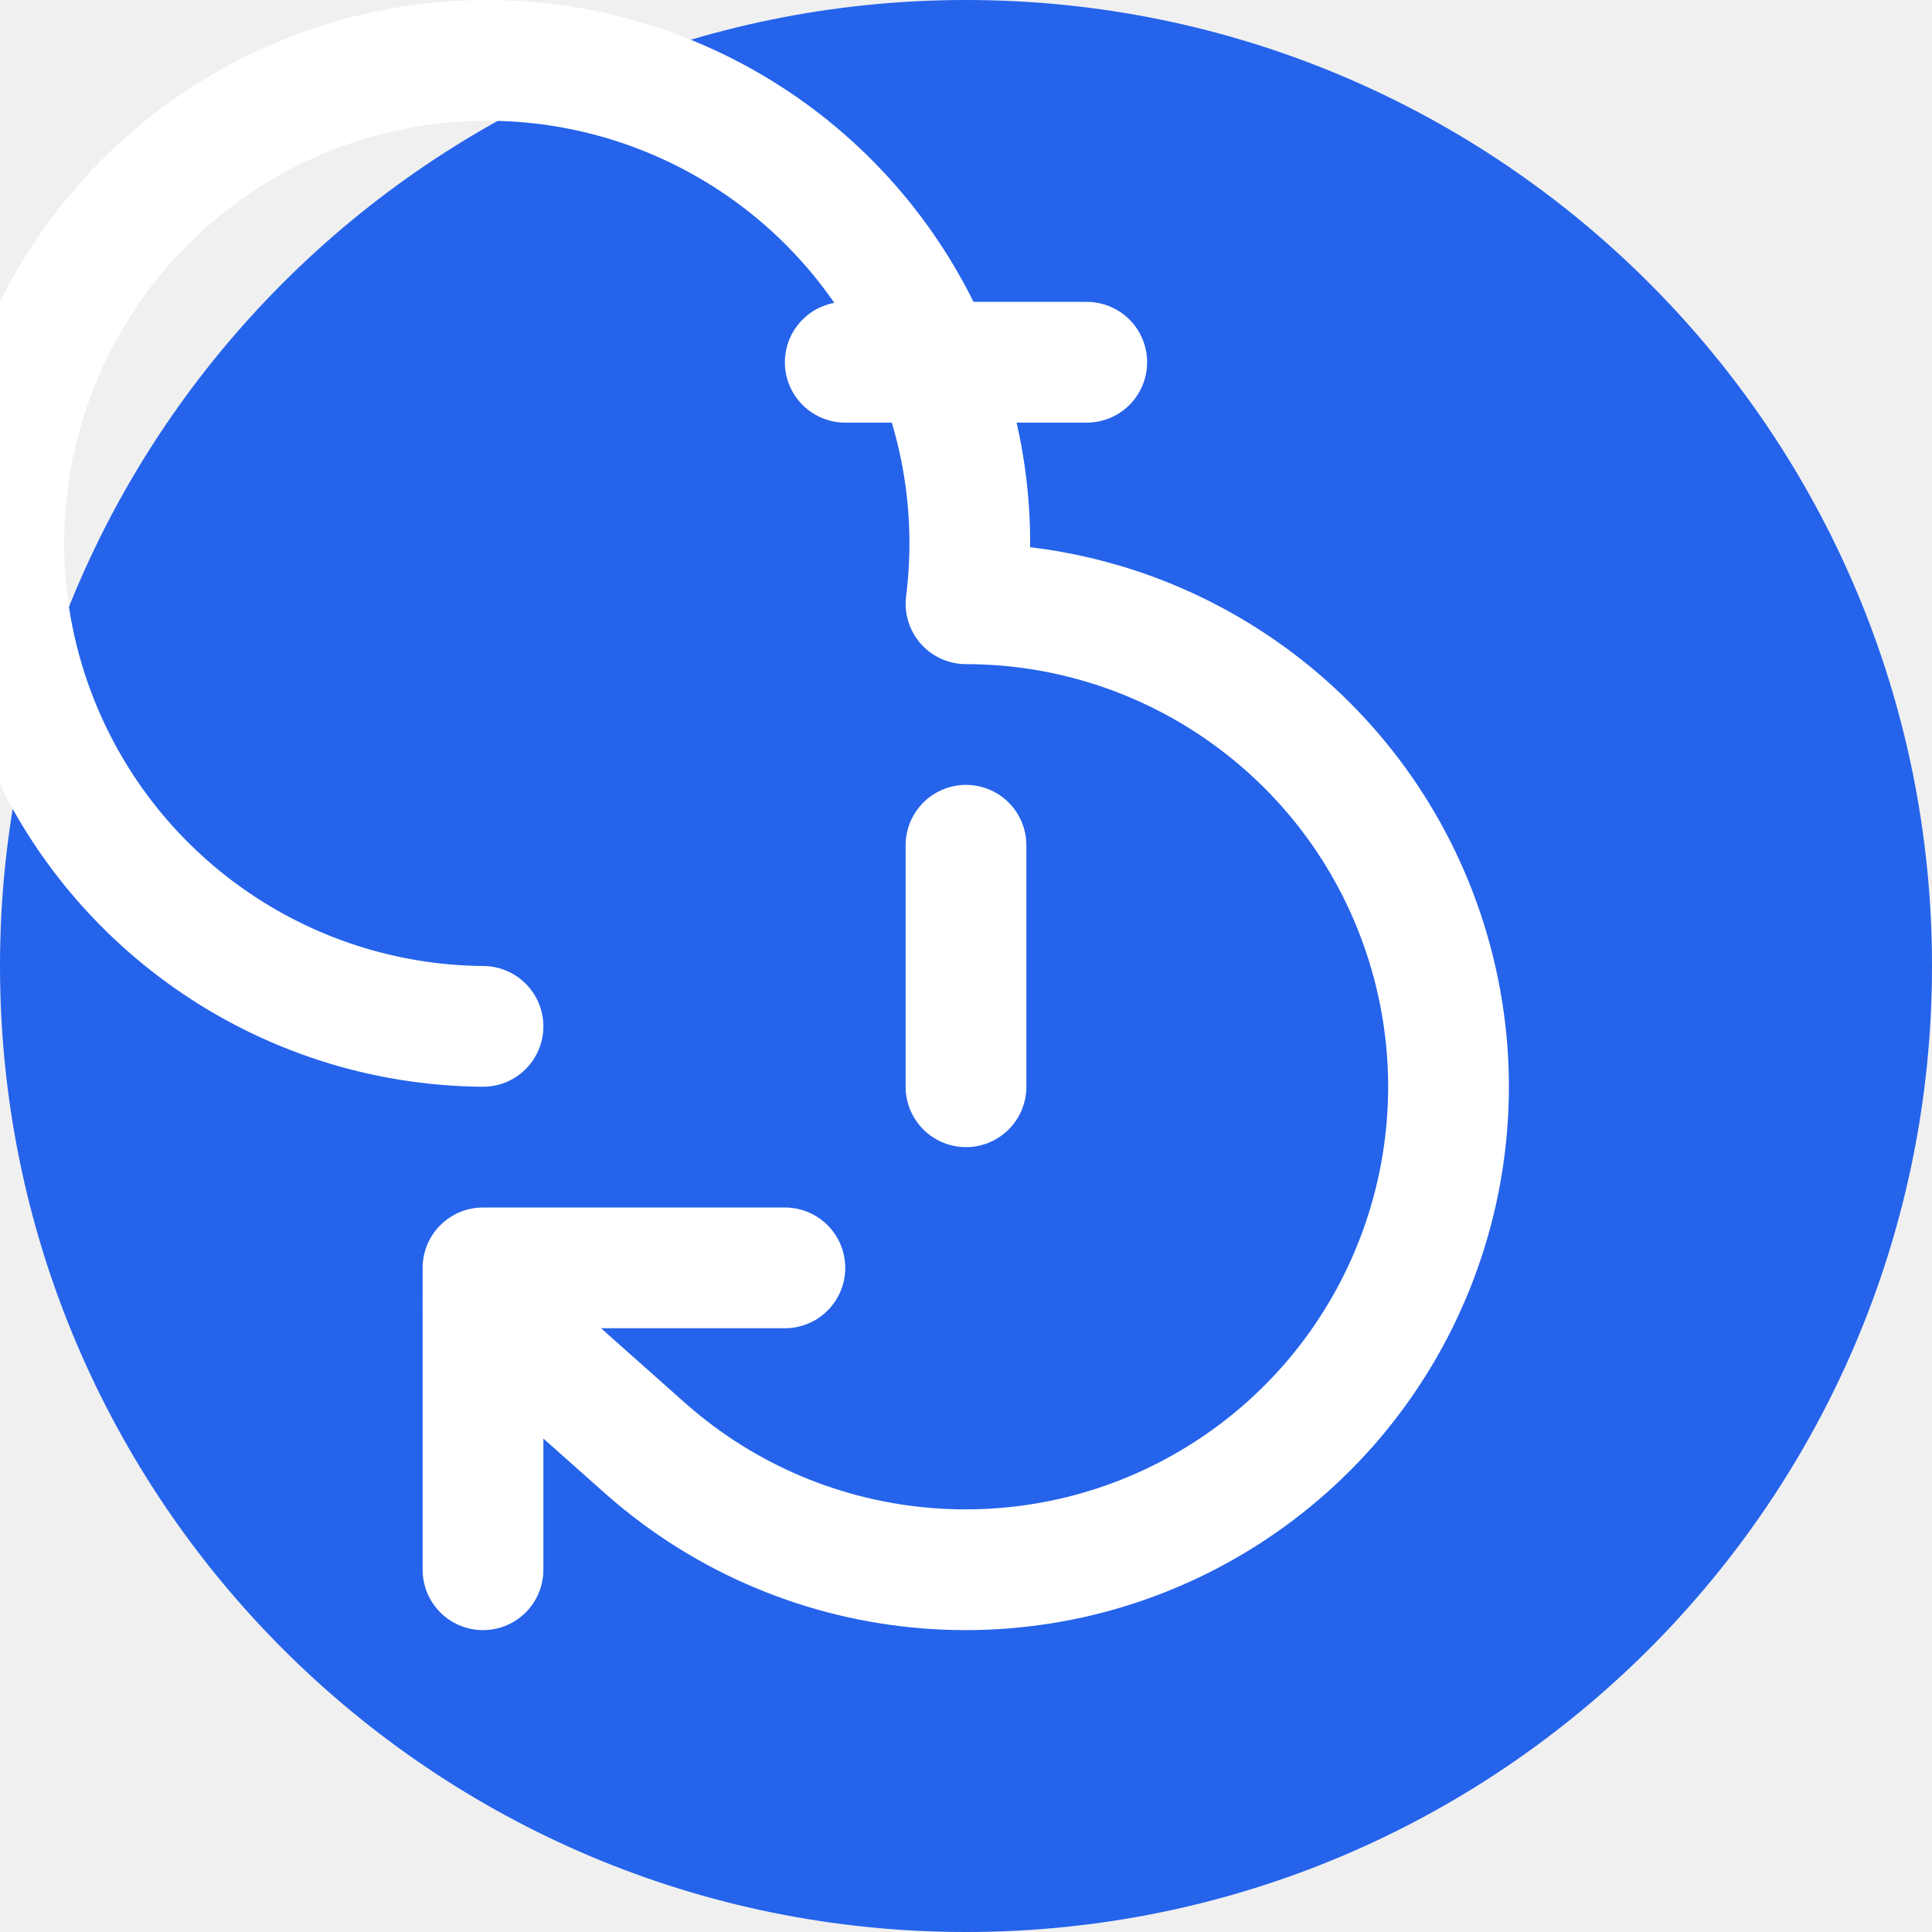
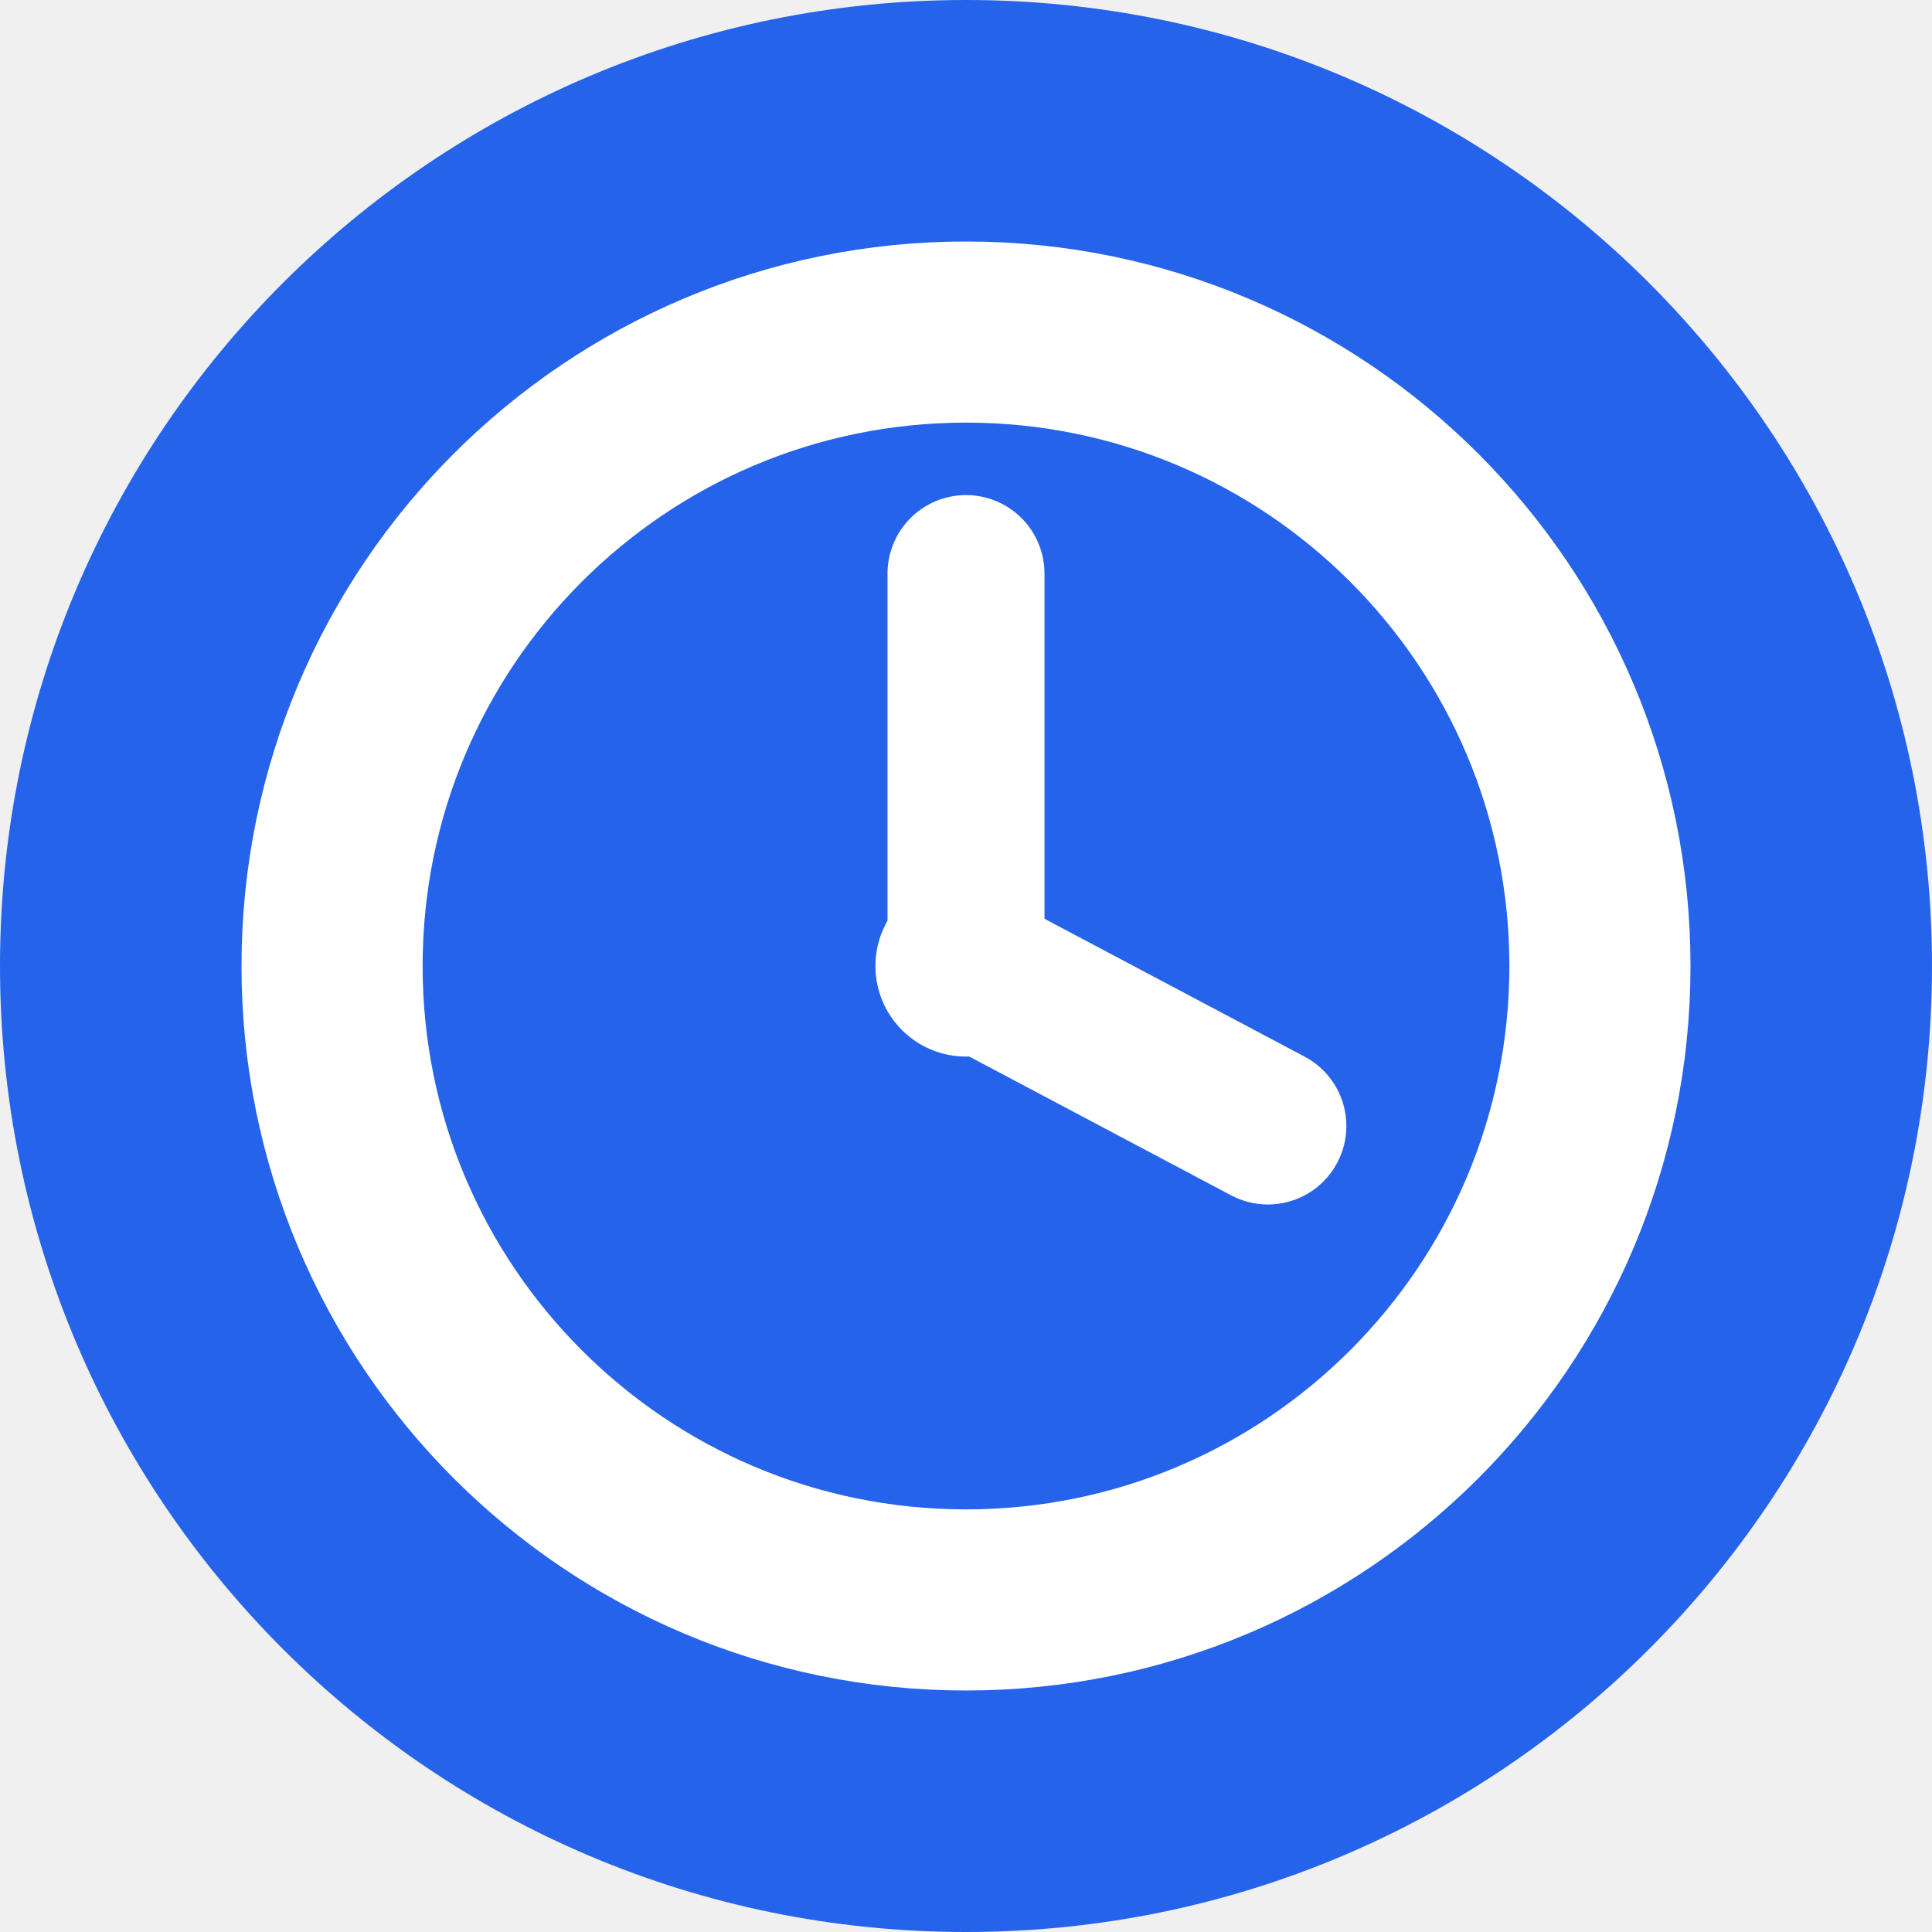
- <svg xmlns="http://www.w3.org/2000/svg" viewBox="0 0 64 64">
+ <svg xmlns="http://www.w3.org/2000/svg" viewBox="0 0 64 64" aria-hidden="true">
  <circle cx="32" cy="32" r="32" fill="#2563EB" />
-   <g transform="translate(8 8) scale(2)" fill="none" stroke="#FFFFFF" stroke-width="2" stroke-linecap="round" stroke-linejoin="round">
-     <path d="M10 2h4" />
-     <path d="M12 14v-4" />
-     <path d="M4 13a8 8 0 1 1 8-7 8 8 0 1 1 -5.3 14L4 17.6" />
-     <path d="M9 17H4v5" />
-   </g>
+   <circle cx="32" cy="32" r="21" fill="none" stroke="#FFFFFF" stroke-width="6" />
+   <path d="M32 32V19" fill="none" stroke="#FFFFFF" stroke-width="5.2" stroke-linecap="round" />
+   <path d="M32 32l10 5.3" fill="none" stroke="#FFFFFF" stroke-width="5.2" stroke-linecap="round" />
+   <circle cx="32" cy="32" r="3" fill="#FFFFFF" />
</svg>
